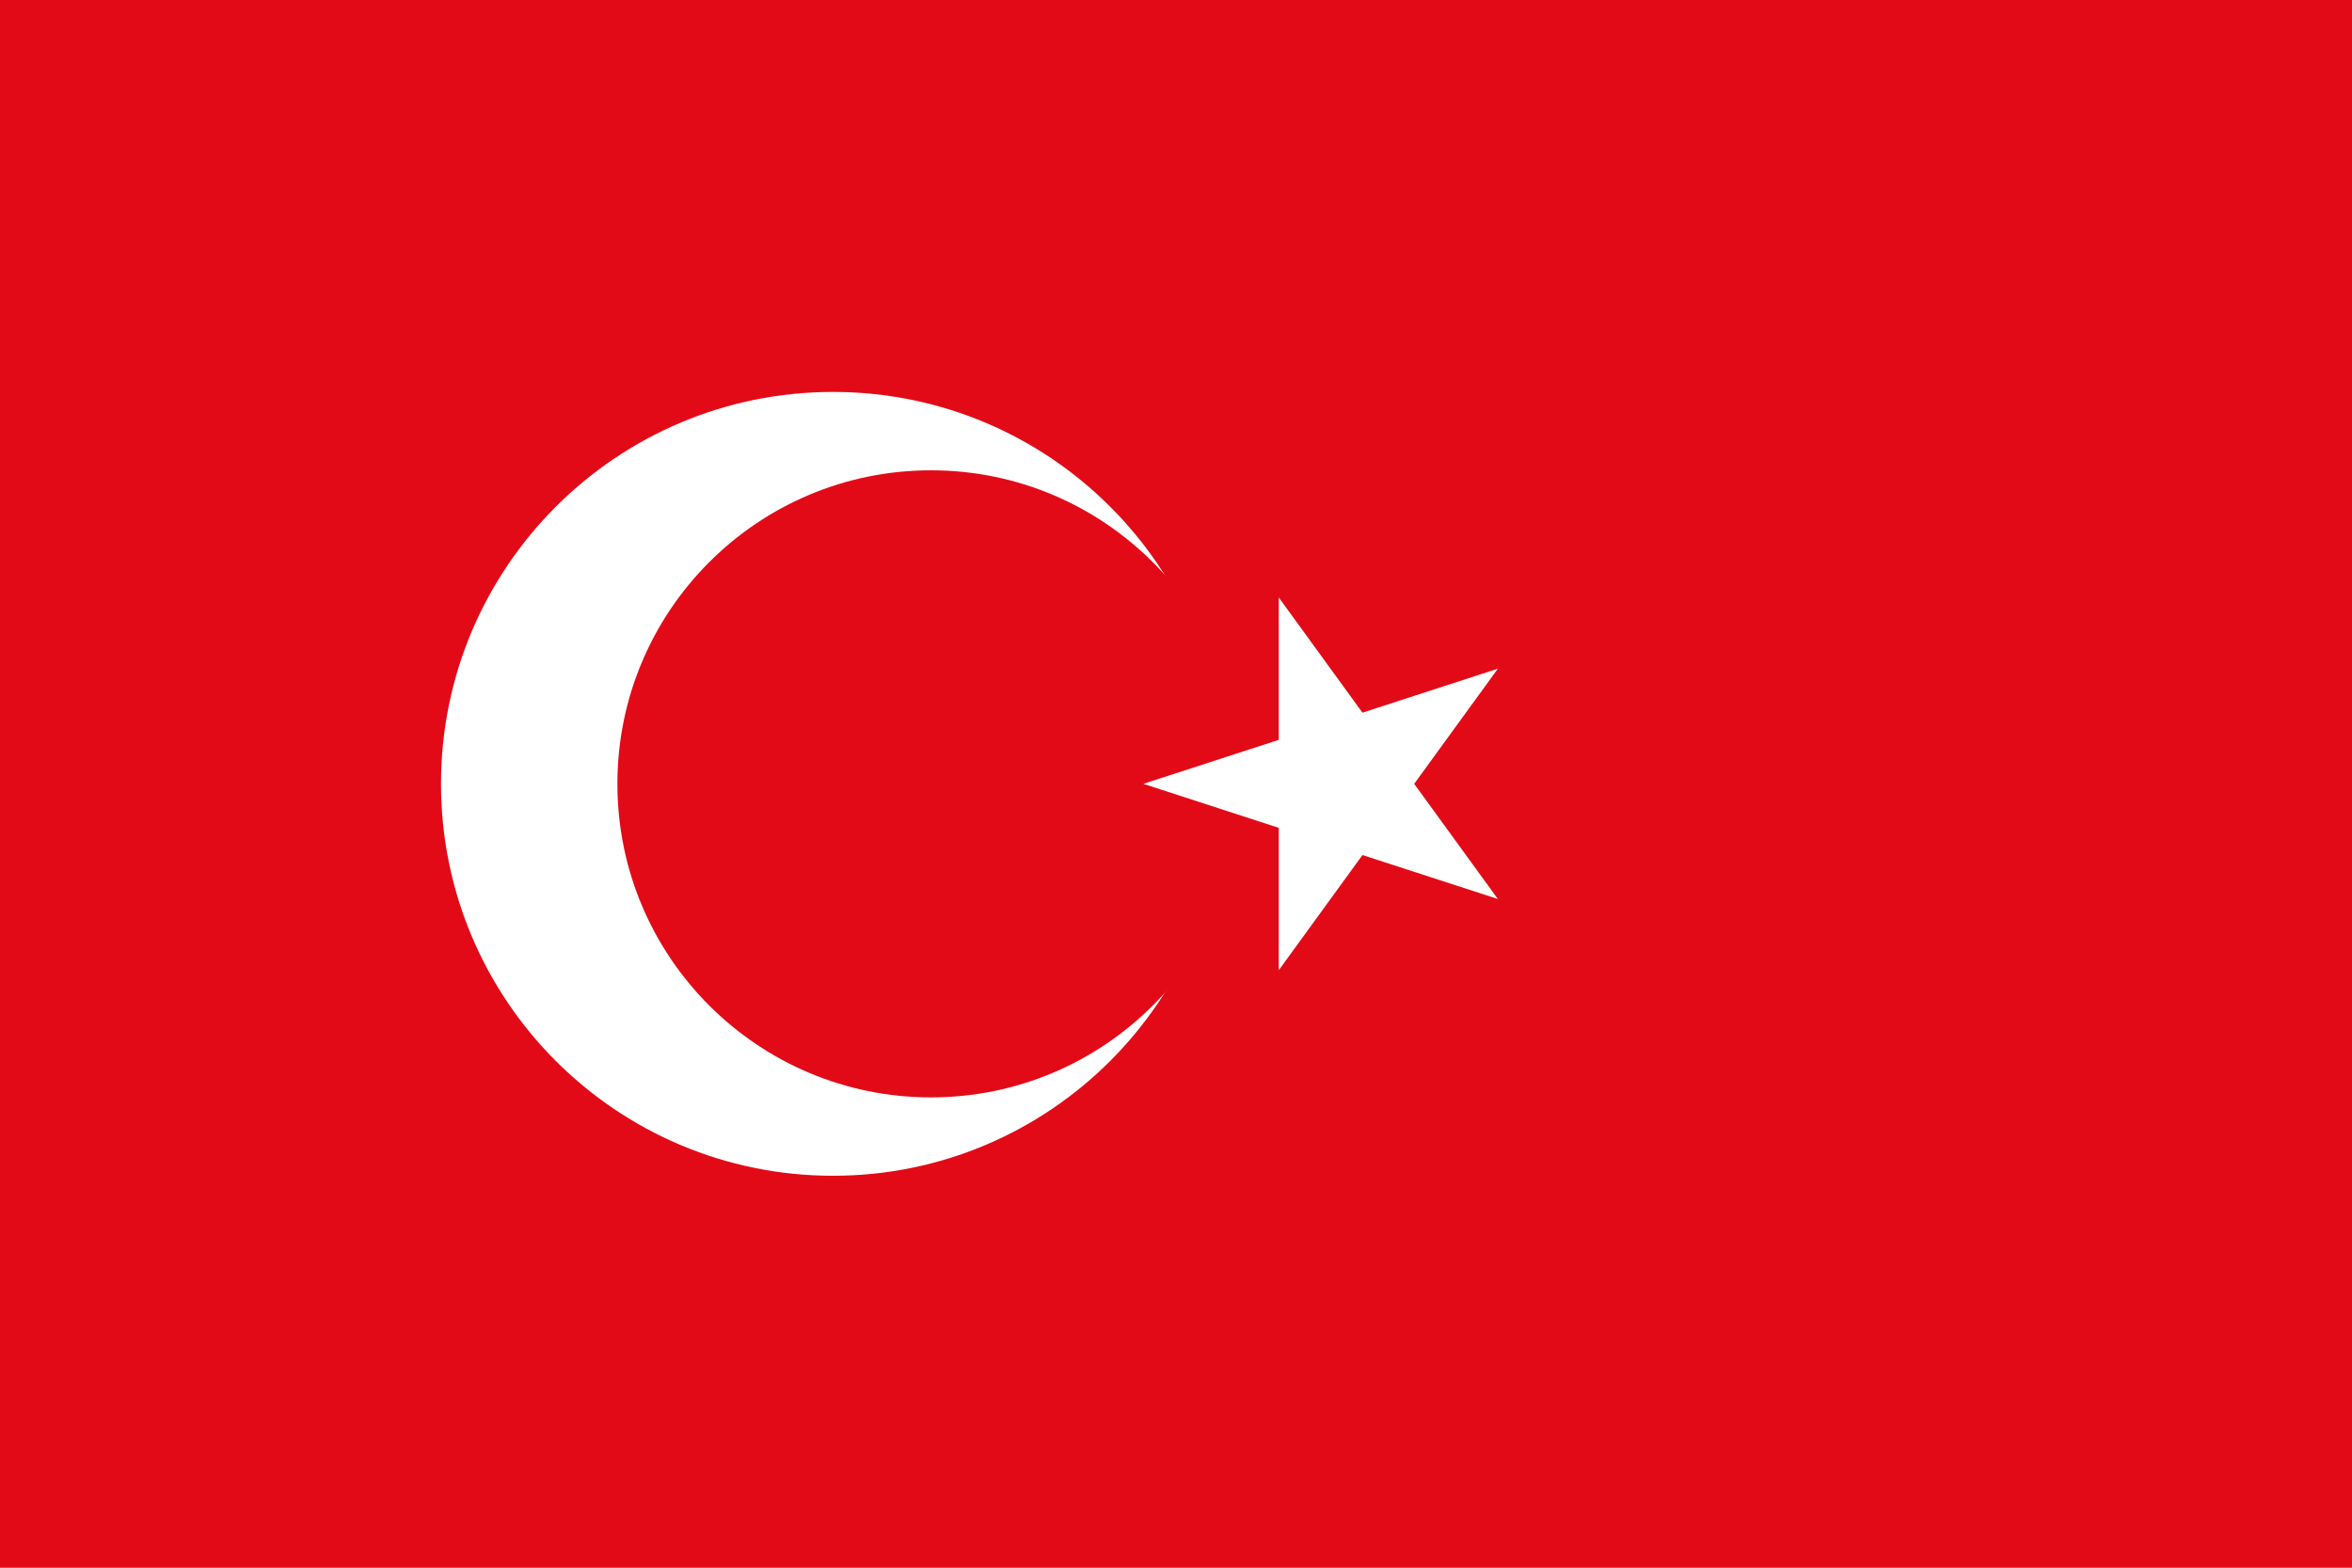
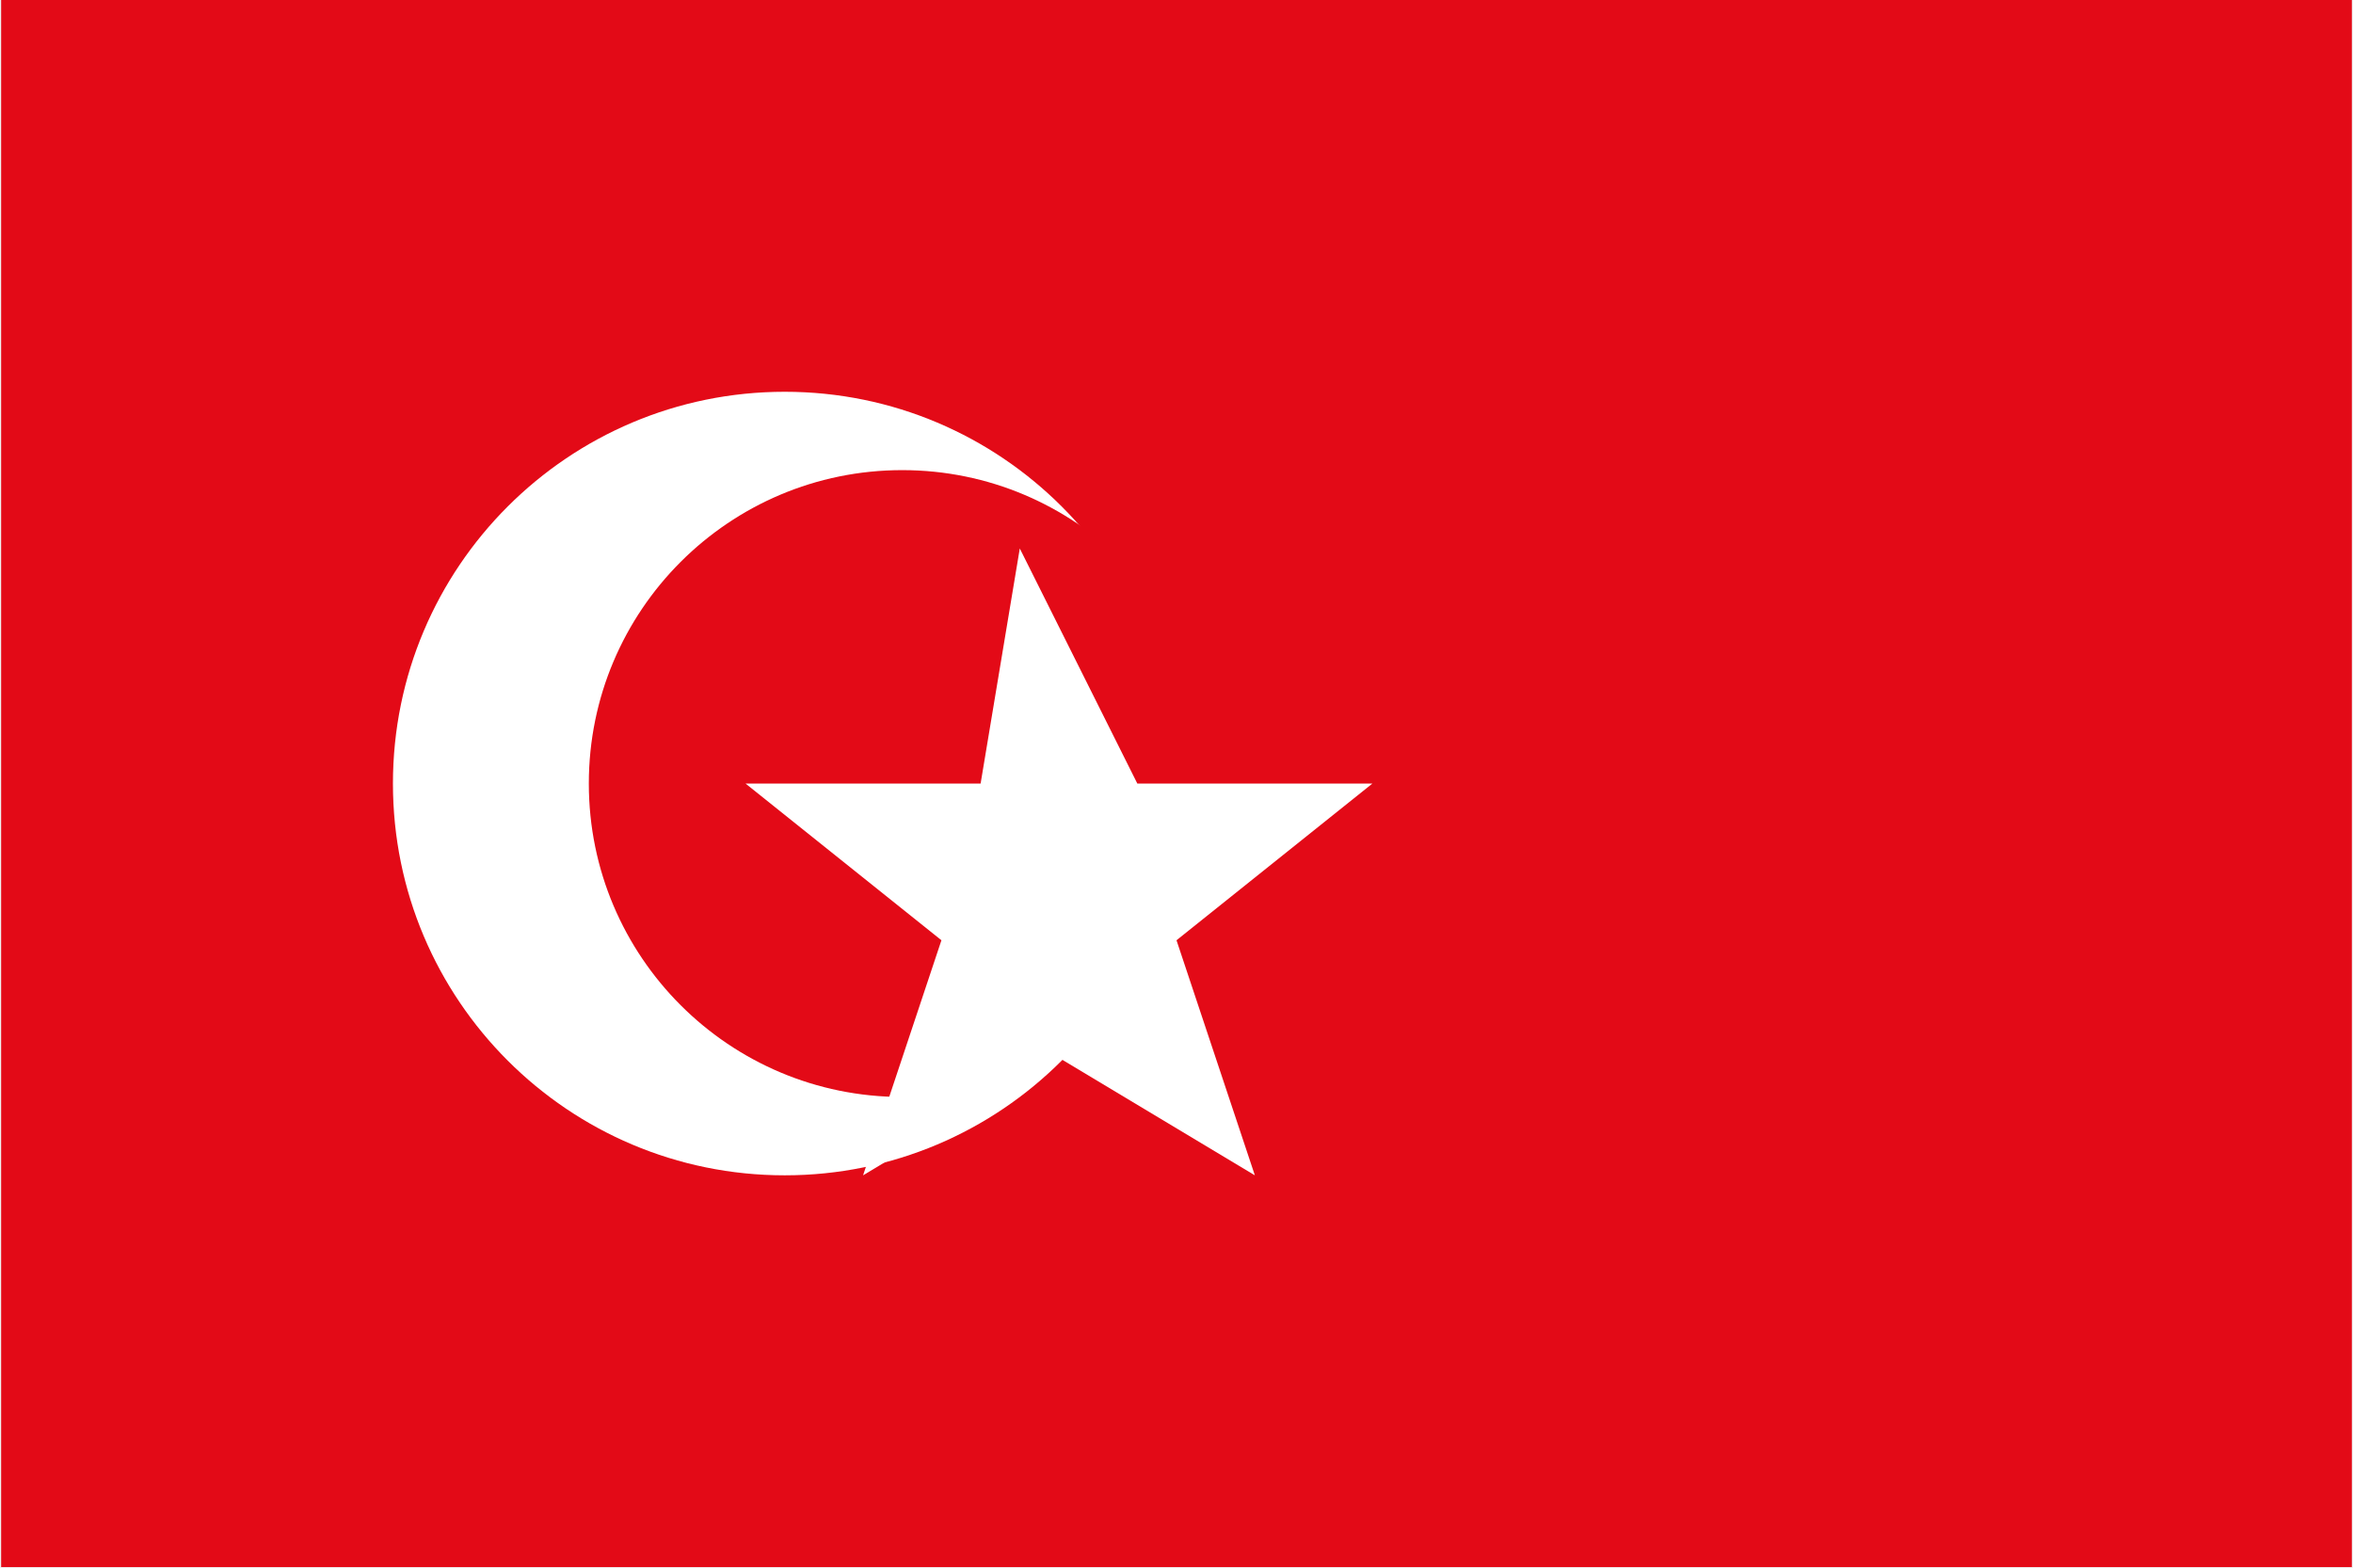
- <svg xmlns="http://www.w3.org/2000/svg" width="1200" height="800">
-   <rect width="1200" height="800" fill="#E30A17" />
-   <circle cx="425" cy="400" r="200" fill="#ffffff" />
-   <circle cx="475" cy="400" r="160" fill="#E30A17" />
-   <polygon points="583.334,400 764.235,458.779 652.431,304.894 652.431,495.106 764.235,341.221" fill="#ffffff" />
+ <svg xmlns="http://www.w3.org/2000/svg" width="512" height="341" viewBox="0 0 30 20">
+   <rect width="30" height="20" fill="#E30A17" />
+   <circle cx="10" cy="10" r="5" fill="#ffffff" />
+   <circle cx="11.5" cy="10" r="4" fill="#E30A17" />
+   <polygon points="13,7 14.5,10 17.5,10 15,12 16,15 13.5,13.5 11,15 12,12 9.5,10 12.5,10" fill="#ffffff" />
</svg>
